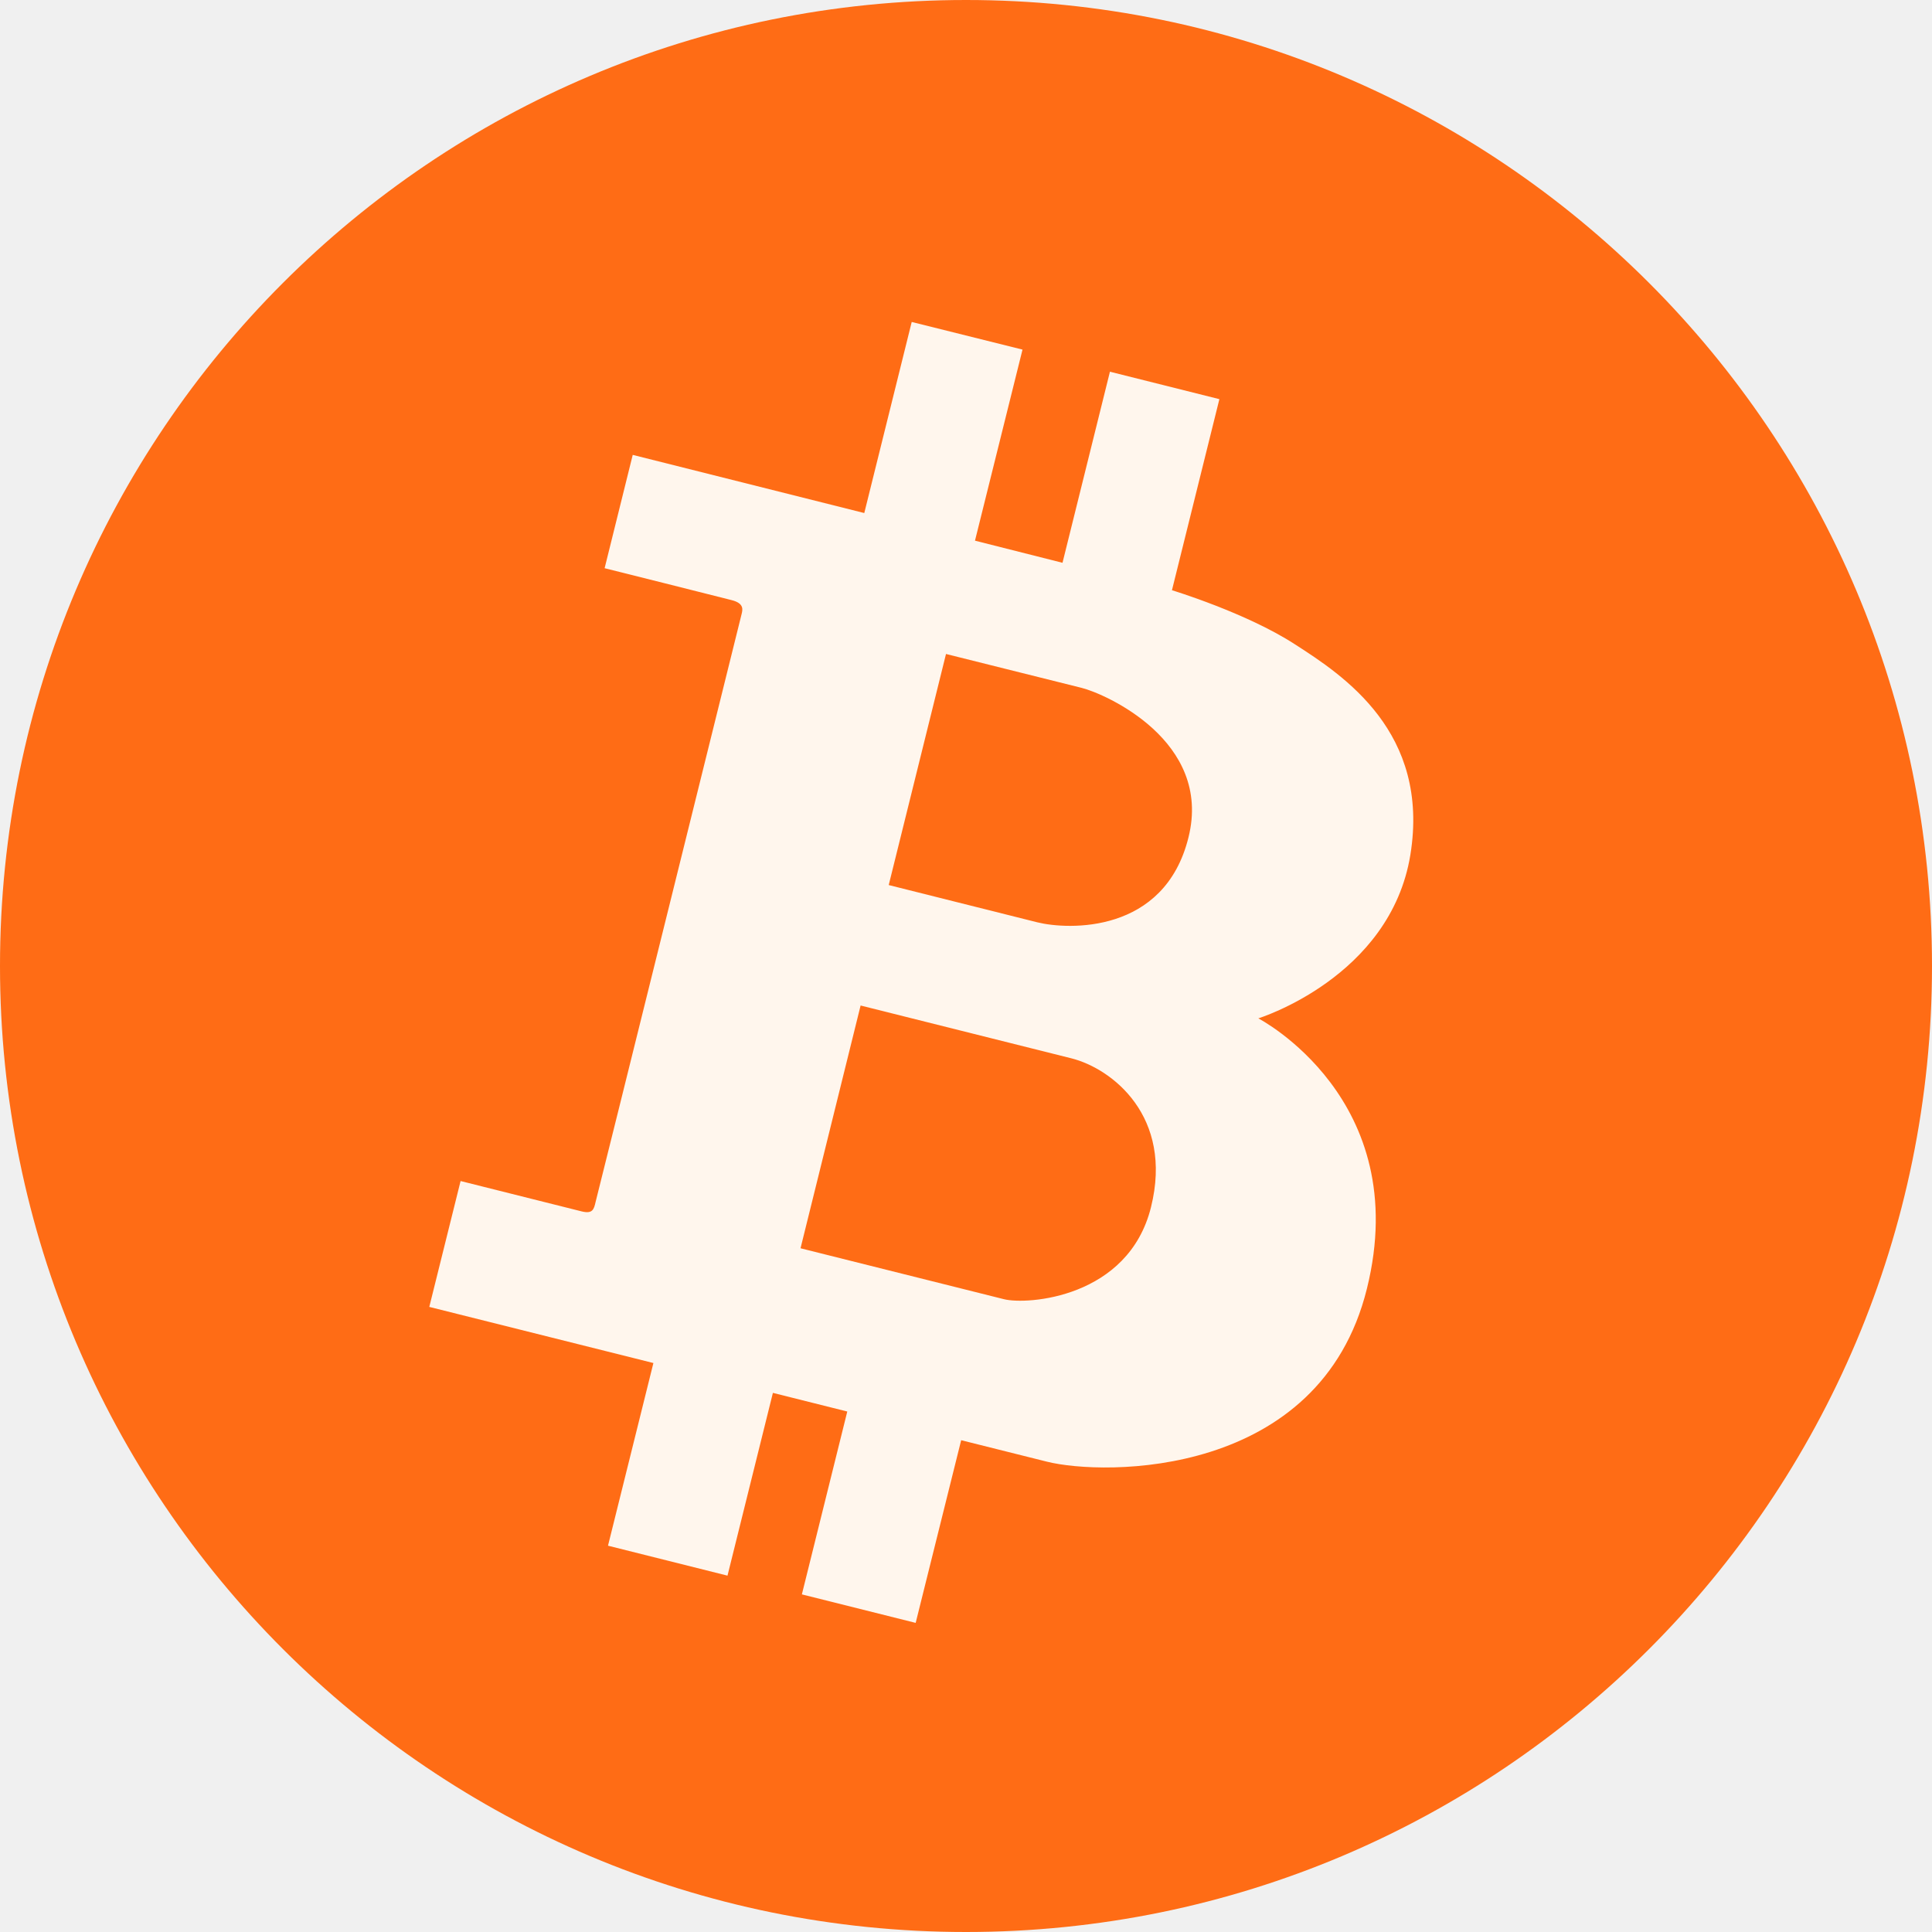
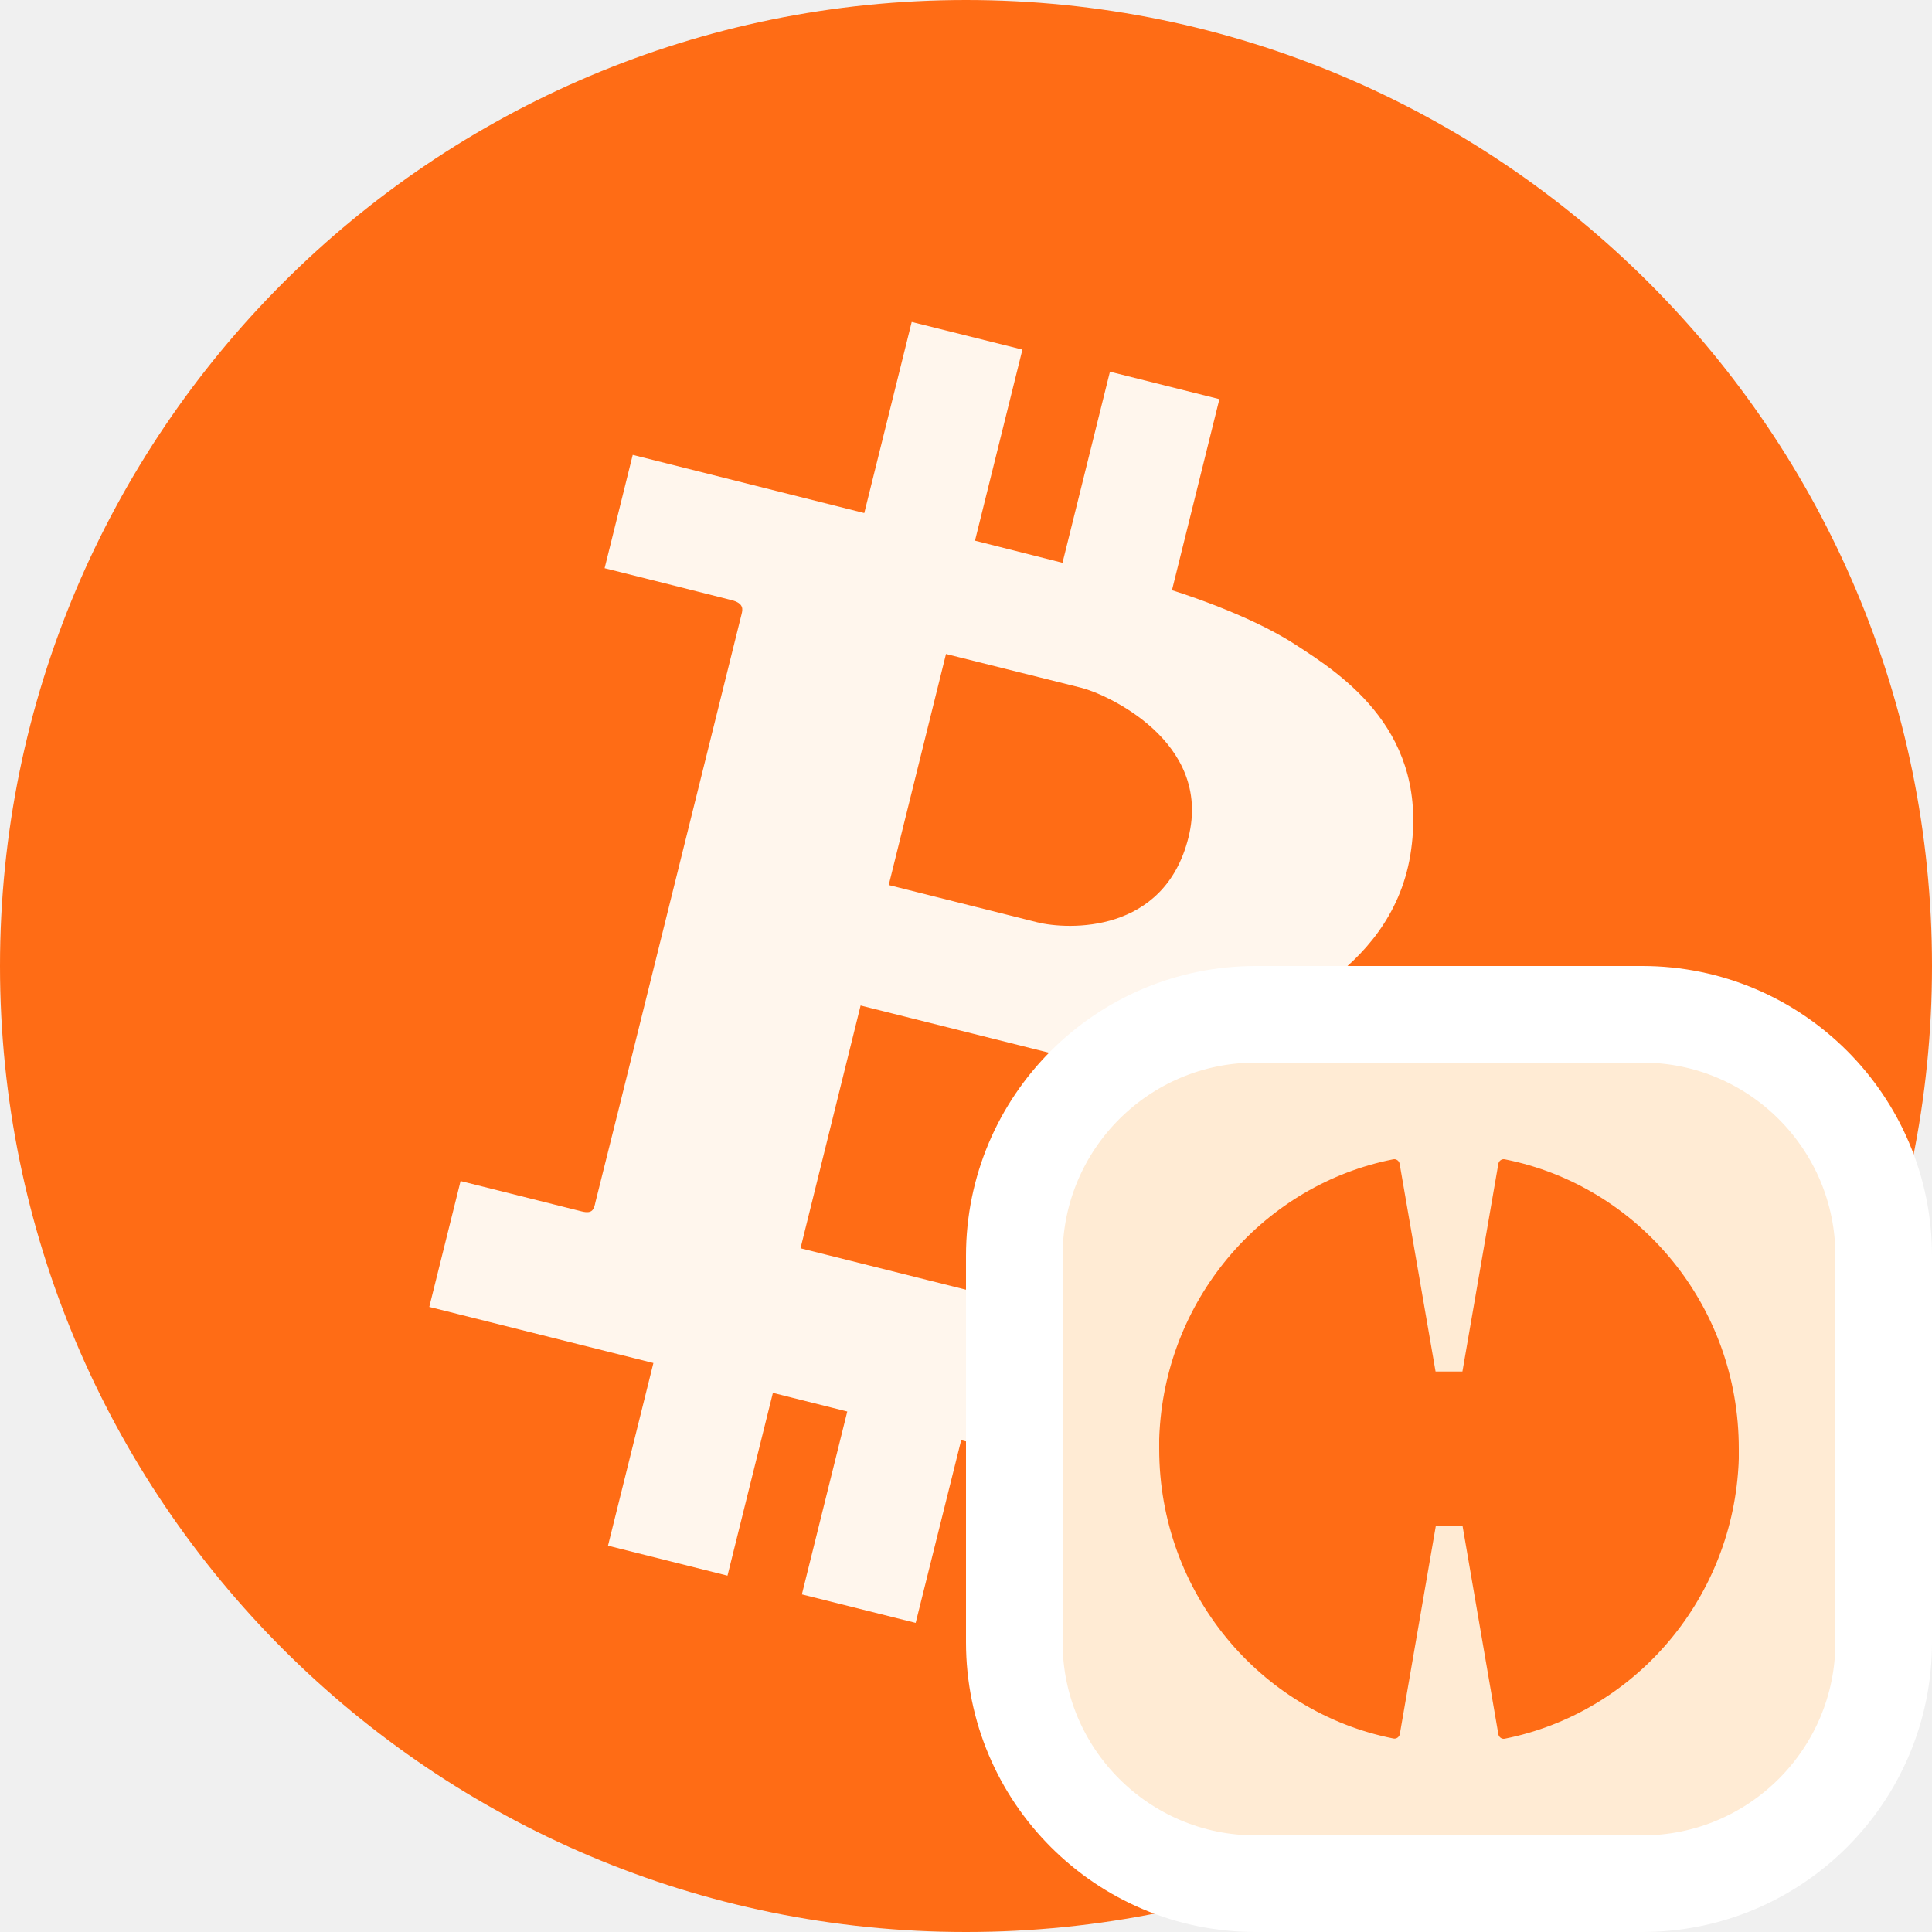
<svg xmlns="http://www.w3.org/2000/svg" width="20" height="20" viewBox="0 0 20 20" fill="none">
-   <path d="M10 20C15.523 20 20 15.523 20 10C20 4.477 15.523 0 10 0C4.477 0 0 4.477 0 10C0 15.523 4.477 20 10 20Z" fill="#FF6C15" />
-   <path d="M14.6 8.85C14.806 7.58 13.907 6.992 13.402 6.668C12.9 6.343 12.132 6.11 12.132 6.11L12.623 4.132L11.49 3.848L10.999 5.826L10.093 5.597L10.585 3.619L9.438 3.333L8.947 5.311L6.55 4.709L6.259 5.882C6.259 5.882 7.442 6.178 7.572 6.212C7.706 6.245 7.688 6.312 7.677 6.357C7.666 6.401 6.188 12.362 6.166 12.441C6.148 12.521 6.134 12.567 6.024 12.541L4.768 12.226L4.444 13.529L6.764 14.11L6.294 16.001L7.531 16.311L8.001 14.419L8.771 14.612L8.301 16.505L9.479 16.8L9.95 14.909L10.837 15.131C11.426 15.279 13.663 15.307 14.15 13.341C14.638 11.375 13.026 10.542 13.026 10.542C13.026 10.542 14.392 10.12 14.6 8.85ZM11.915 12.497C11.681 13.438 10.631 13.51 10.392 13.449L8.287 12.922L8.909 10.409L11.092 10.956C11.511 11.062 12.149 11.556 11.915 12.497ZM12.303 8.669C12.055 9.671 11.055 9.626 10.739 9.548L9.2 9.162L9.793 6.77L11.198 7.121C11.438 7.181 12.553 7.668 12.303 8.669Z" fill="#FFF6ED" />
+   <g clip-path="url(#clip0_13486_24755)">
+     <g clip-path="url(#clip1_13486_24755)">
+       <path d="M10 20C15.523 20 20 15.523 20 10C20 4.477 15.523 0 10 0C4.477 0 0 4.477 0 10C0 15.523 4.477 20 10 20Z" fill="#FF6C15" />
+       <path d="M14.6 8.85C14.806 7.58 13.907 6.992 13.402 6.668C12.9 6.343 12.132 6.11 12.132 6.11L12.623 4.132L11.49 3.848L10.999 5.826L10.093 5.597L10.584 3.619L9.438 3.333L8.947 5.311L6.55 4.709L6.259 5.882C6.259 5.882 7.442 6.178 7.572 6.212C7.705 6.245 7.688 6.312 7.677 6.357C7.665 6.401 6.188 12.362 6.165 12.441C6.148 12.521 6.134 12.567 6.024 12.541L4.768 12.226L4.444 13.529L6.764 14.11L6.294 16.001L7.531 16.311L8.001 14.419L8.771 14.612L8.301 16.505L9.479 16.8L9.95 14.909L10.837 15.131C11.425 15.279 13.663 15.307 14.15 13.341C14.638 11.375 13.025 10.542 13.025 10.542C13.025 10.542 14.392 10.12 14.6 8.85ZM11.914 12.497C11.681 13.438 10.631 13.51 10.392 13.449L8.287 12.922L8.909 10.409L11.092 10.956C11.511 11.062 12.149 11.556 11.914 12.497ZM12.303 8.669C12.054 9.671 11.054 9.626 10.739 9.548L9.2 9.162L9.793 6.77L11.198 7.121C11.438 7.181 12.553 7.668 12.303 8.669Z" fill="#FFF6ED" />
+     </g>
+   </g>
+   <rect x="10.5" y="10.5" width="9" height="9" rx="2.5" fill="#FFEBD4" />
+   <rect x="10.5" y="10.5" width="9" height="9" rx="2.5" stroke="white" />
+   <path d="M15.577 12.001C15.546 11.995 15.517 12.016 15.511 12.047L15.139 14.198H14.861L14.489 12.047C14.483 12.016 14.454 11.995 14.423 12.001C13.101 12.262 12.087 13.408 12.004 14.81C12.004 14.812 12 14.871 12 14.901C12 14.905 12 14.908 12 14.91C12 14.921 12 14.932 12 14.944C12 14.947 12 14.951 12 14.957C12 14.971 12 14.984 12 14.999C12 16.486 13.043 17.724 14.425 17.997C14.456 18.003 14.485 17.982 14.491 17.951L14.863 15.8H15.141L15.511 17.953C15.517 17.984 15.546 18.005 15.577 17.999C16.899 17.736 17.911 16.59 17.996 15.188C17.996 15.186 18 15.127 18 15.097C18 15.093 18 15.09 18 15.088C18 15.077 18 15.066 18 15.055C18 15.051 18 15.047 18 15.042C18 15.027 18 15.014 18 14.999C18.002 13.512 16.959 12.275 15.577 12.001Z" fill="#FF6C15" />
+   <defs>
+     <clipPath id="clip0_13486_24755">
+       <rect width="20" height="20" fill="white" />
+     </clipPath>
+     <clipPath id="clip1_13486_24755">
+       <rect width="20" height="20" fill="white" />
+     </clipPath>
+   </defs>
</svg>
